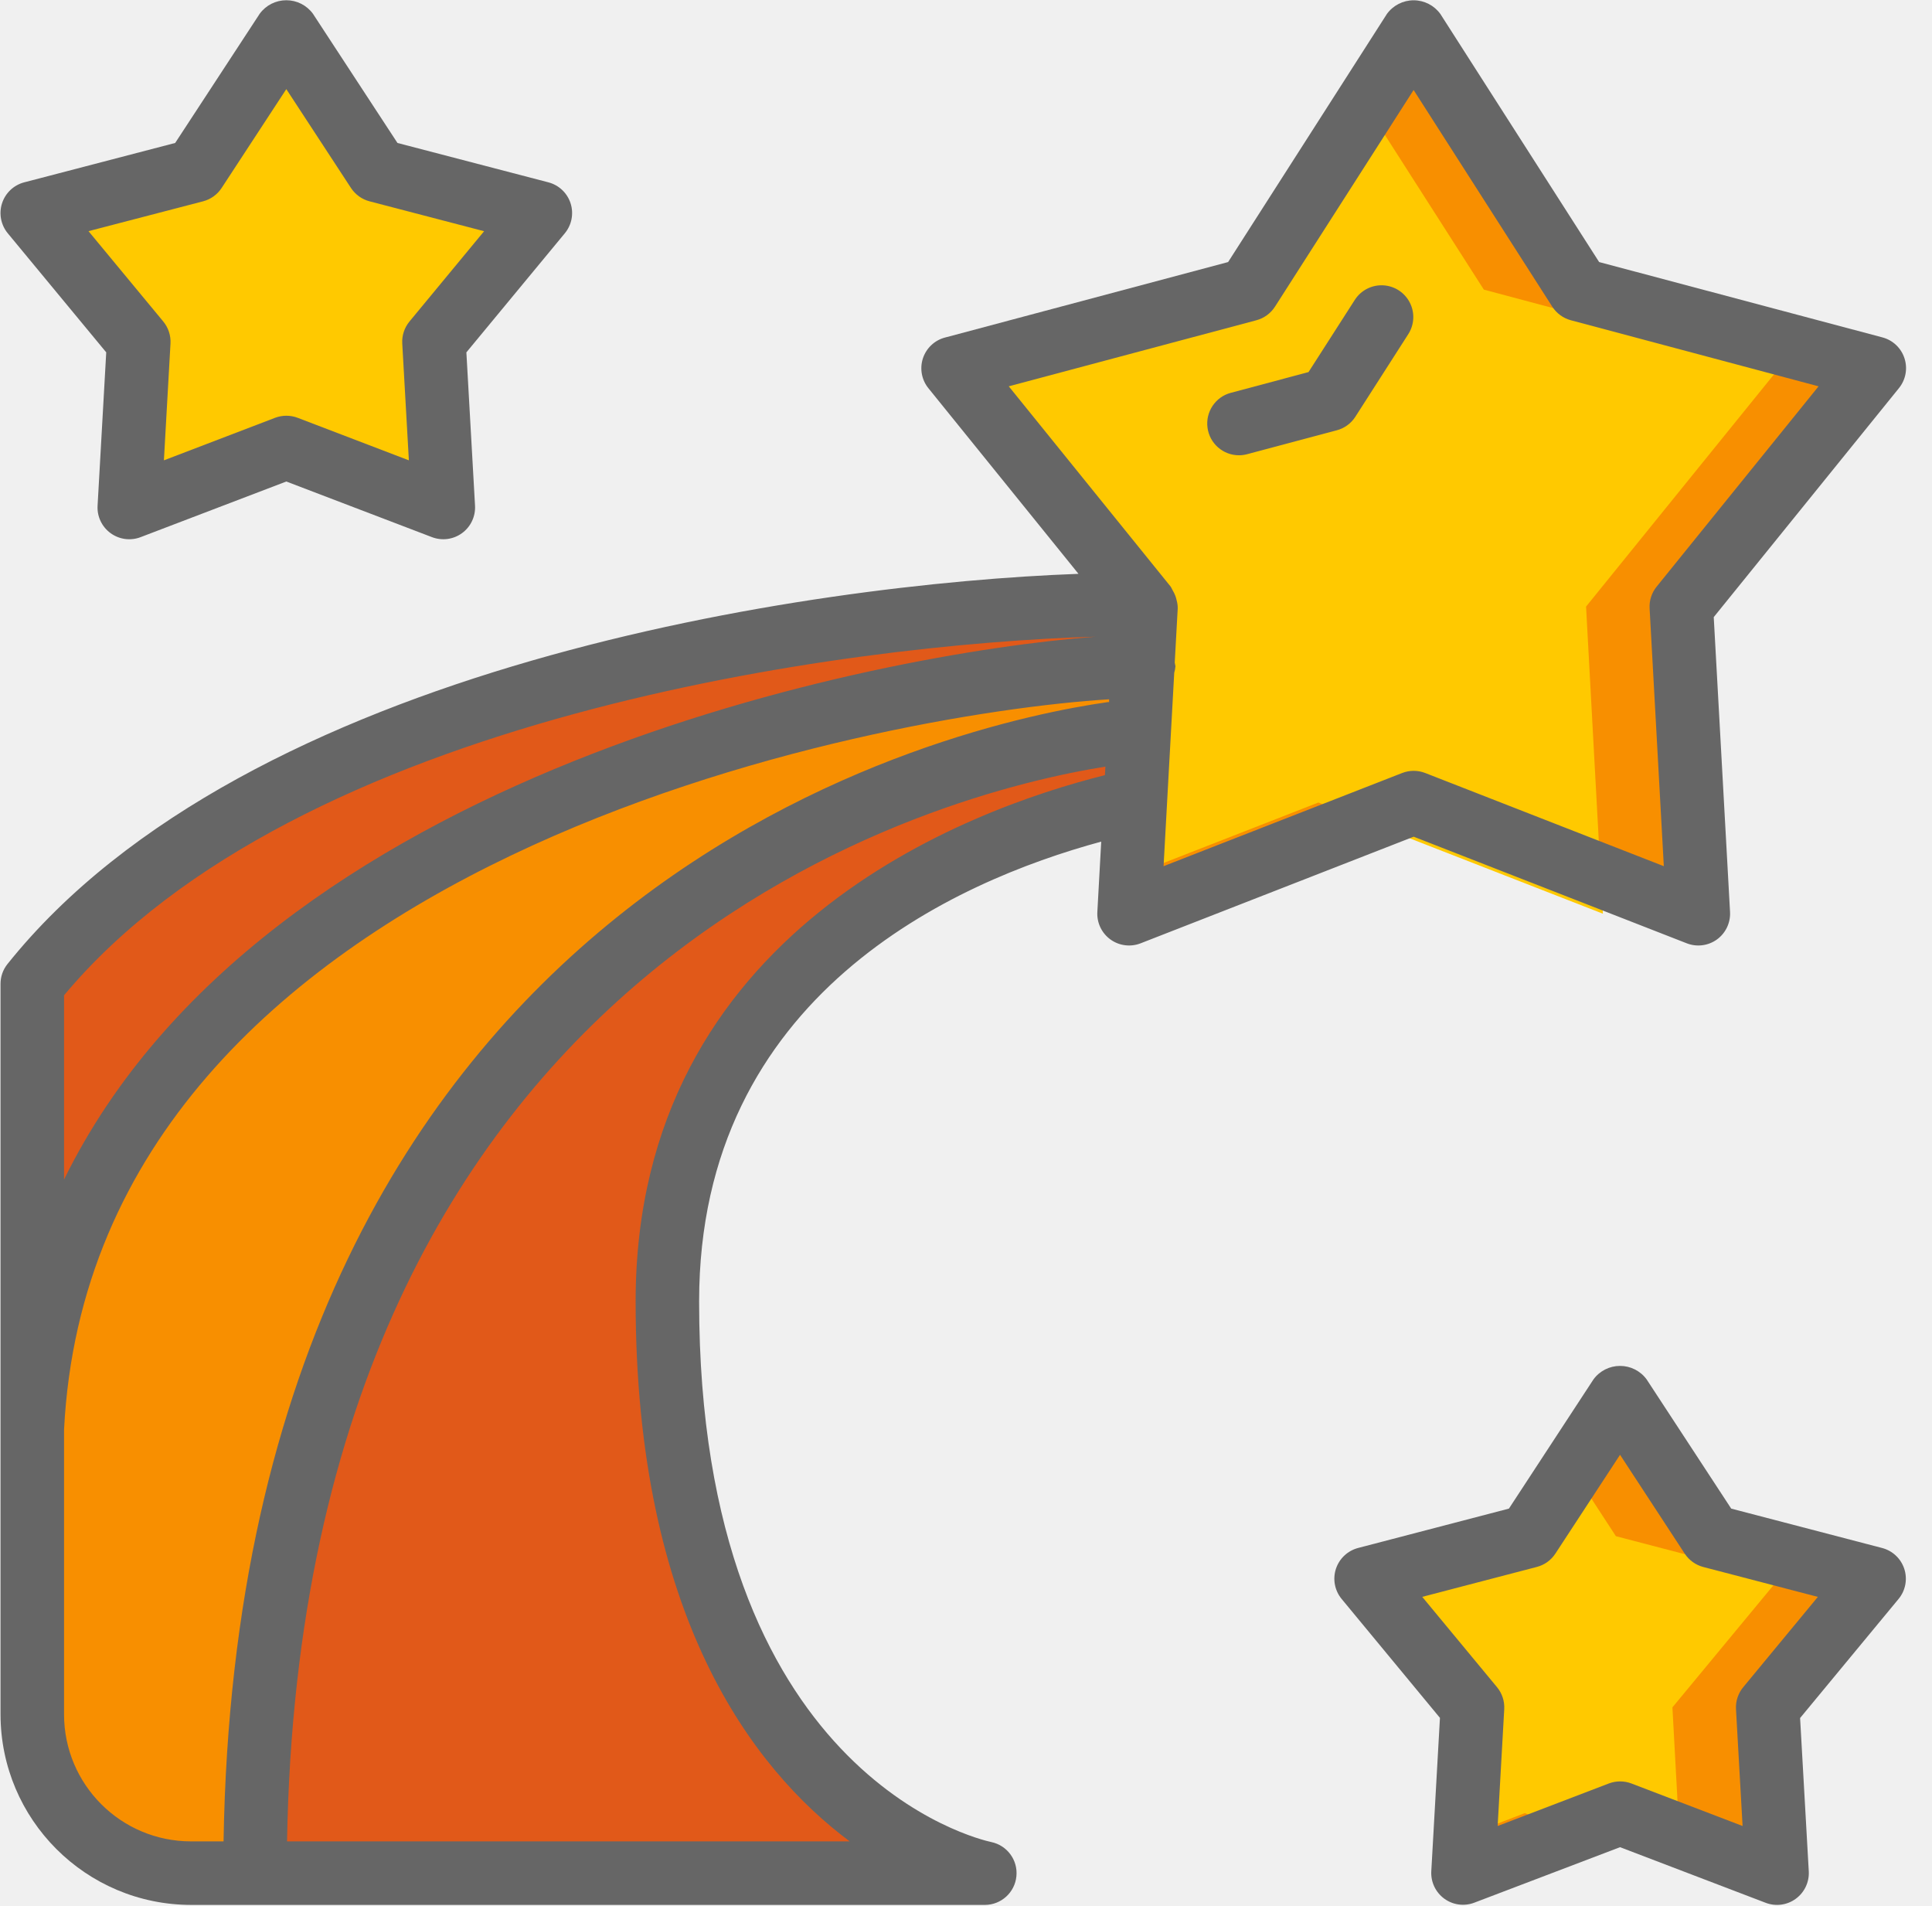
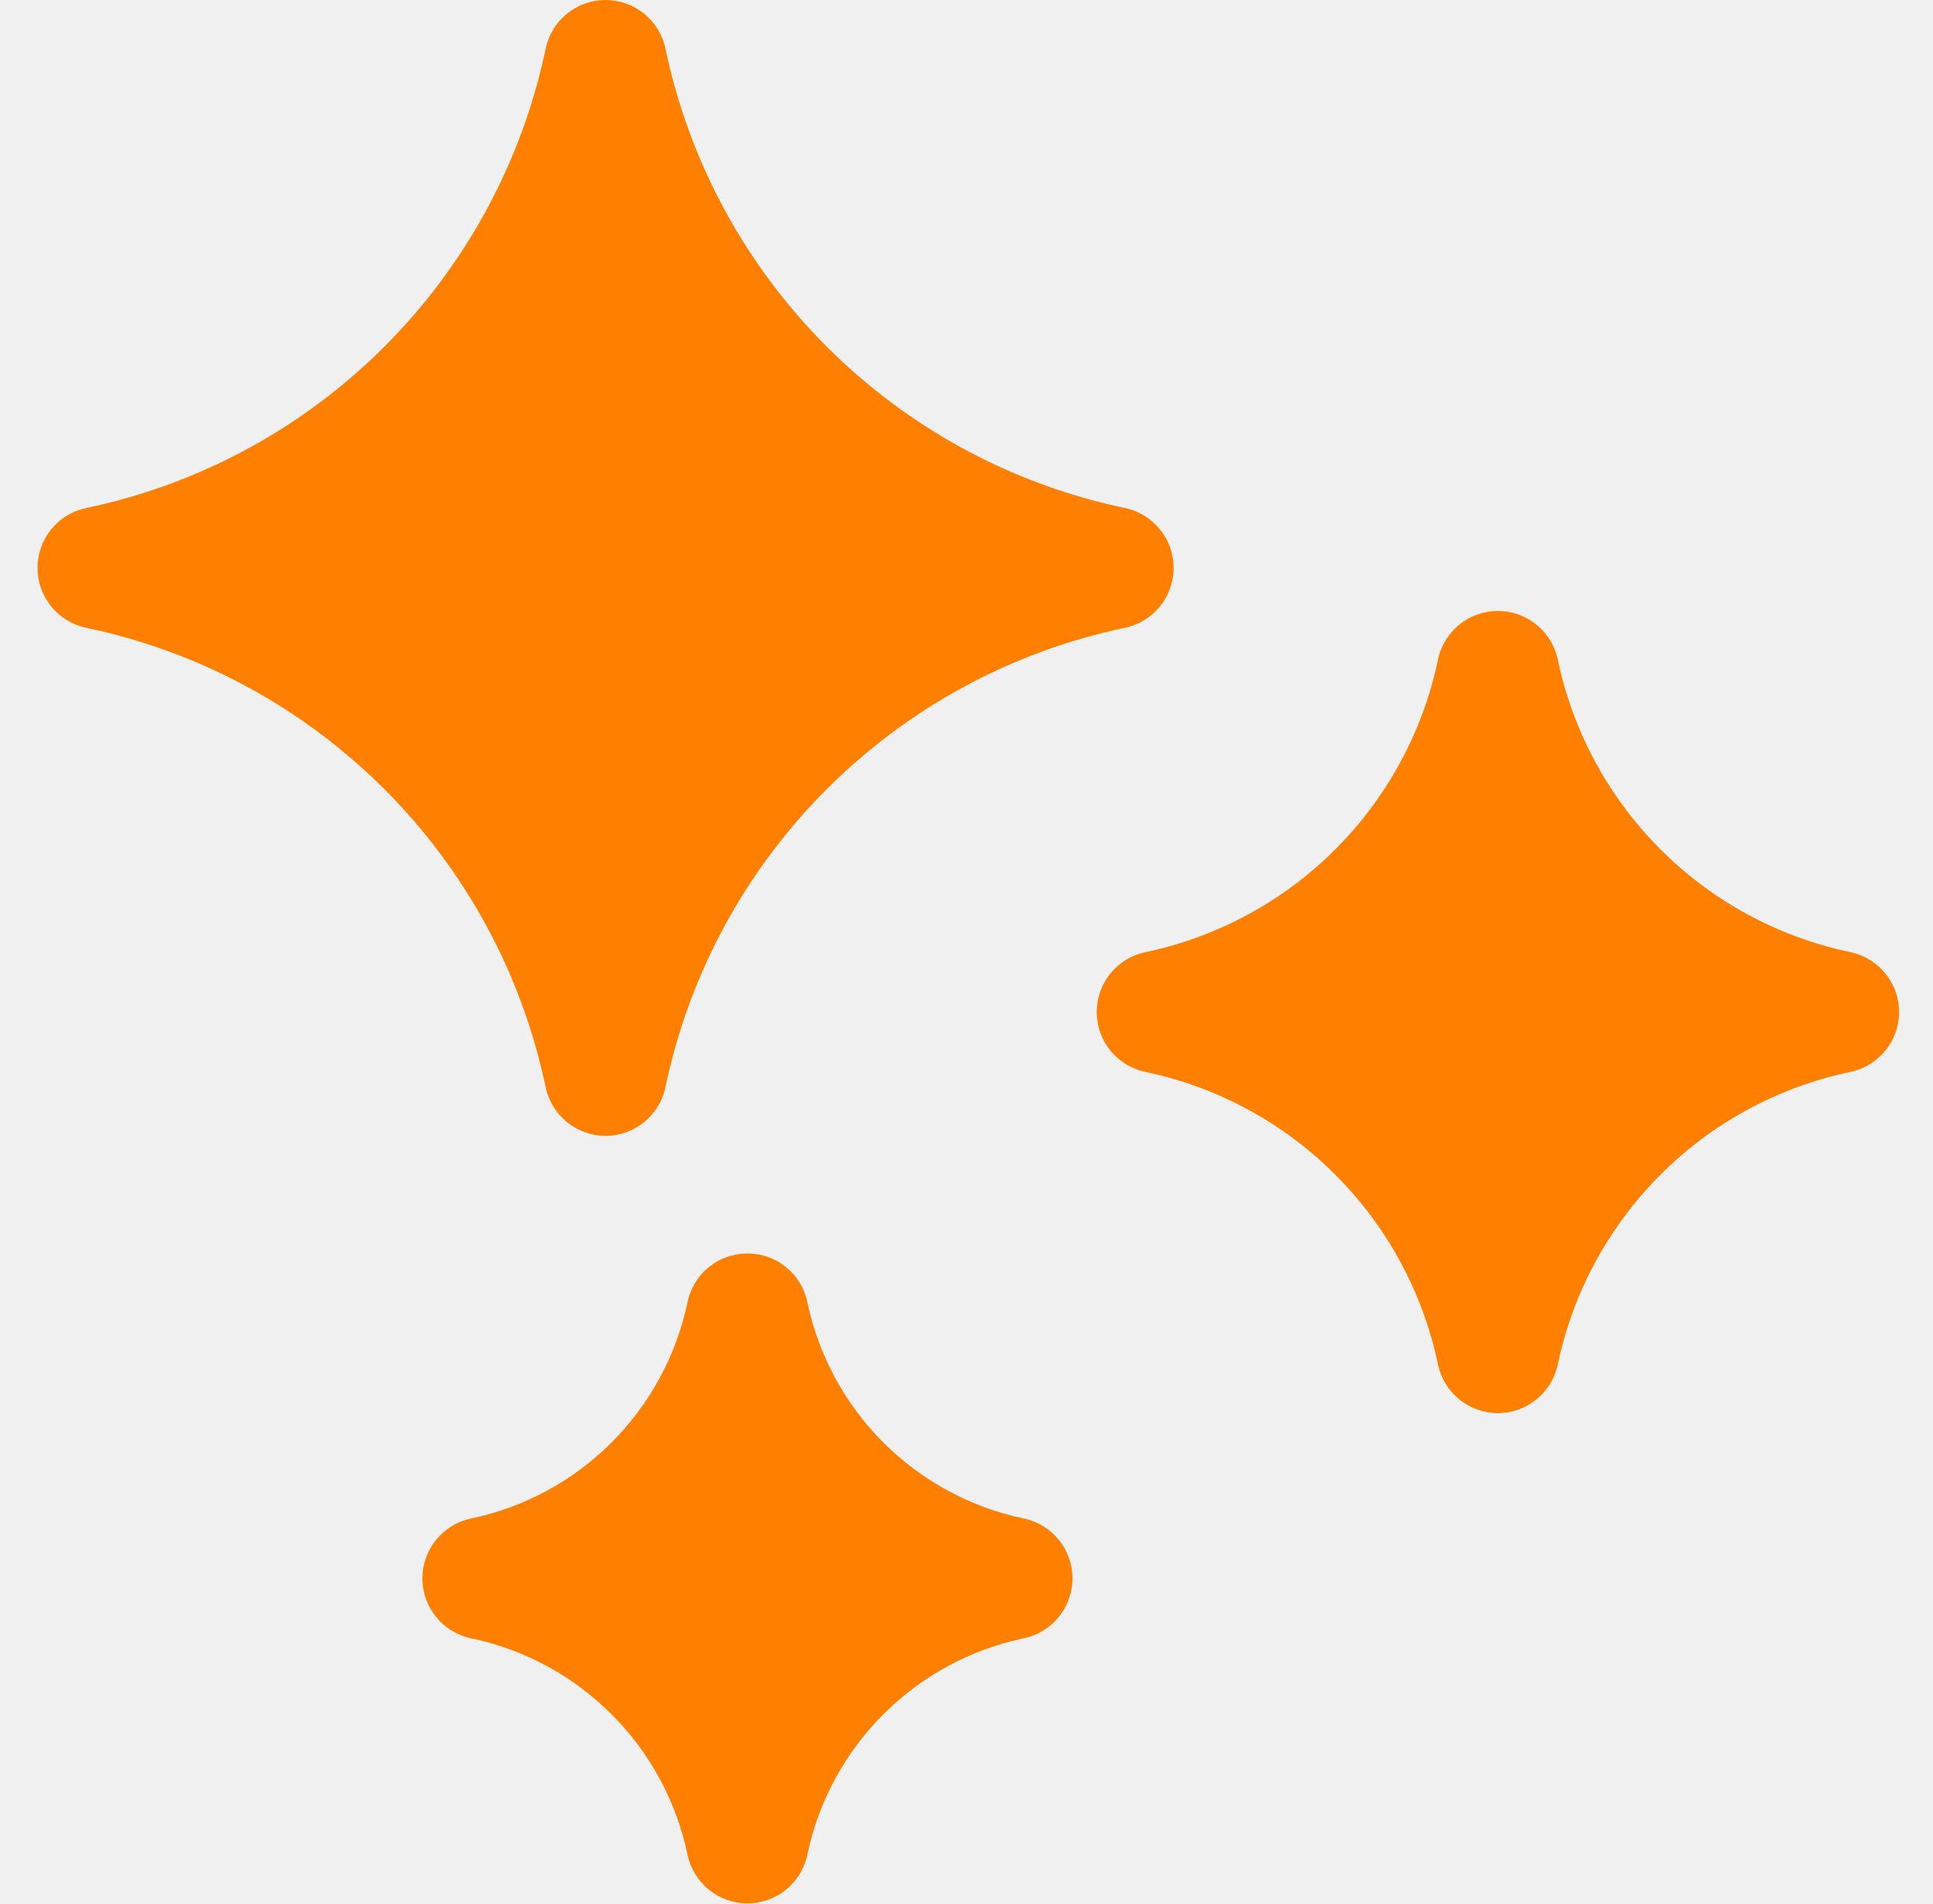
- <svg xmlns="http://www.w3.org/2000/svg" width="73" height="72" viewBox="0 0 73 72" fill="none">
+ <svg xmlns="http://www.w3.org/2000/svg" width="66" height="65" viewBox="0 0 66 65" fill="none">
  <g clip-path="url(#clip0)">
-     <path d="M43.227 22.832C34.816 22.772 10.819 25.172 1.22 37.17V64.767C1.22 66.358 1.852 67.884 2.977 69.009C4.102 70.134 5.628 70.766 7.219 70.766H37.215C37.215 70.766 25.217 68.366 25.217 49.169C25.217 35.262 38.367 31.231 42.891 30.247L43.035 27.739L43.167 25.22L43.299 22.916L43.227 22.832Z" fill="#F4CD1E" />
-     <path d="M43.167 25.22L43.035 27.739C36.58 28.7 9.619 34.854 9.619 70.767H7.219C5.628 70.767 4.102 70.135 2.977 69.009C1.852 67.884 1.22 66.358 1.22 64.767V53.968C2.36 31.279 34.588 25.76 43.167 25.22Z" fill="#F88F00" />
-     <path d="M43.299 22.916L43.167 25.22C34.588 25.76 2.36 31.279 1.22 53.968V37.17C10.819 25.172 34.816 22.772 43.227 22.832L43.299 22.916Z" fill="#E15919" />
-     <path d="M25.217 49.169C25.217 68.366 37.215 70.766 37.215 70.766H9.619C9.619 34.854 36.579 28.699 43.035 27.739L42.891 30.247C38.367 31.231 25.217 35.262 25.217 49.169Z" fill="#E15919" />
-     <path d="M66.792 64.503L67.139 70.767L63.456 69.363L61.212 68.499L59.413 69.183L55.285 70.767L55.369 69.363L55.633 64.503L51.614 59.644L57.769 58.036L59.413 55.516L61.212 52.769L64.656 58.036L70.811 59.644L66.792 64.503Z" fill="#F88F00" />
-     <path d="M63.192 64.503L63.456 69.362L61.212 68.499L59.413 69.182L57.613 68.499L55.369 69.362L55.633 64.503L51.614 59.644L57.769 58.036L59.413 55.516L61.056 58.036L67.212 59.644L63.192 64.503Z" fill="#FFC900" />
-     <path d="M10.818 1.175L14.267 6.445L20.418 8.048L16.398 12.91L16.751 19.172L10.818 16.906L4.887 19.172L5.239 12.91L1.22 8.048L7.37 6.445L10.818 1.175Z" fill="#FFC900" />
-     <path d="M63.529 22.916L64.165 34.519L60.481 33.078L53.414 30.319L51.614 31.027L42.663 34.519L42.747 33.078L43.299 22.916L36.016 13.917L47.163 10.941L51.614 3.982L53.414 1.175L59.665 10.941L70.812 13.917L63.529 22.916Z" fill="#F88F00" />
-     <path d="M60.481 33.078L60.565 34.519L51.614 31.027L49.814 30.319L42.747 33.078L43.299 22.916L36.016 13.917L47.163 10.941L51.614 3.982L56.066 10.941L67.213 13.917L59.929 22.916L60.481 33.078Z" fill="#FFC900" />
-     <path d="M71.954 59.274C71.828 58.884 71.511 58.585 71.115 58.482L65.413 56.994L62.217 52.112C61.983 51.792 61.61 51.603 61.213 51.603C60.816 51.603 60.443 51.792 60.209 52.112L57.014 56.994L51.312 58.482C50.917 58.587 50.603 58.884 50.476 59.273C50.351 59.66 50.431 60.086 50.689 60.402L54.408 64.9L54.081 70.693C54.058 71.1 54.243 71.49 54.572 71.73C54.9 71.97 55.328 72.027 55.708 71.881L61.213 69.785L66.717 71.887C67.097 72.032 67.525 71.975 67.853 71.734C68.181 71.495 68.366 71.105 68.344 70.699L68.016 64.906L71.736 60.408C71.998 60.093 72.08 59.665 71.954 59.274ZM65.868 63.74C65.675 63.973 65.577 64.27 65.594 64.572L65.843 68.985L61.644 67.379C61.368 67.274 61.063 67.274 60.787 67.379L56.588 68.985L56.837 64.572C56.854 64.27 56.757 63.973 56.564 63.74L53.739 60.328L58.067 59.198C58.355 59.124 58.606 58.944 58.769 58.695L61.213 54.961L63.657 58.696C63.821 58.945 64.071 59.125 64.359 59.2L68.687 60.329L65.868 63.74Z" fill="#666666" />
-     <path d="M21.559 7.68C21.433 7.29 21.116 6.991 20.719 6.888L15.018 5.401L11.823 0.518C11.588 0.197 11.215 0.009 10.818 0.009C10.421 0.009 10.049 0.197 9.814 0.518L6.619 5.401L0.917 6.888C0.52 6.991 0.204 7.29 0.077 7.68C-0.049 8.07 0.033 8.498 0.294 8.814L4.014 13.312L3.687 19.105C3.663 19.511 3.848 19.901 4.177 20.141C4.505 20.381 4.933 20.439 5.313 20.293L10.818 18.191L16.322 20.293C16.702 20.438 17.13 20.381 17.458 20.141C17.787 19.901 17.971 19.511 17.949 19.105L17.622 13.312L21.341 8.814C21.603 8.498 21.685 8.07 21.559 7.68ZM15.472 12.146C15.28 12.379 15.182 12.676 15.199 12.977L15.449 17.391L11.249 15.785C10.973 15.68 10.668 15.68 10.392 15.785L6.193 17.391L6.442 12.977C6.459 12.676 6.361 12.379 6.169 12.146L3.344 8.733L7.672 7.606C7.961 7.531 8.211 7.351 8.374 7.102L10.818 3.367L13.262 7.102C13.426 7.351 13.676 7.531 13.964 7.606L18.292 8.735L15.472 12.146Z" fill="#666666" />
-     <path d="M46.814 17.2C46.919 17.2 47.022 17.186 47.123 17.159L50.51 16.256C50.799 16.18 51.05 15.997 51.212 15.744L53.211 12.625C53.443 12.263 53.464 11.806 53.266 11.426C53.069 11.045 52.684 10.799 52.255 10.779C51.827 10.76 51.421 10.97 51.19 11.331L49.442 14.057L46.504 14.841C45.923 14.996 45.547 15.559 45.625 16.156C45.703 16.753 46.212 17.2 46.814 17.2Z" fill="#666666" />
-     <path d="M7.219 71.966H37.215C37.829 71.964 38.343 71.498 38.404 70.887C38.467 70.276 38.057 69.717 37.455 69.591C37.005 69.495 26.416 67.061 26.416 49.169C26.416 37.583 36.07 33.299 41.609 31.796L41.463 34.454C41.44 34.861 41.626 35.252 41.957 35.492C42.287 35.731 42.717 35.786 43.097 35.638L53.416 31.61L63.735 35.638C64.115 35.786 64.544 35.731 64.875 35.492C65.205 35.252 65.391 34.861 65.369 34.454L64.753 23.314L71.749 14.666C72.007 14.349 72.087 13.924 71.96 13.536C71.835 13.147 71.519 12.849 71.124 12.746L60.423 9.9L54.424 0.528C54.189 0.203 53.814 0.011 53.413 0.011C53.014 0.011 52.638 0.203 52.403 0.528L46.404 9.9L35.707 12.752C35.312 12.855 34.998 13.153 34.871 13.541C34.745 13.93 34.825 14.355 35.083 14.671L40.75 21.679C30.589 22.052 9.309 25.138 0.283 36.42C0.112 36.633 0.019 36.897 0.02 37.17V64.767C0.024 68.741 3.245 71.962 7.219 71.966ZM2.42 64.767V54.009C3.516 32.427 33.184 26.955 41.907 26.419V26.526C41.888 26.526 41.871 26.52 41.852 26.526C36.325 27.31 9.043 33.082 8.447 69.566H7.219C4.568 69.566 2.42 67.418 2.42 64.767ZM24.017 49.169C24.017 61.047 28.428 66.821 32.106 69.566H10.846C11.422 35.892 35.782 29.915 41.767 28.963L41.748 29.285C36.602 30.571 24.017 35.158 24.017 49.169ZM47.472 12.099C47.761 12.022 48.012 11.839 48.174 11.587L53.413 3.4L58.653 11.587C58.815 11.839 59.066 12.022 59.355 12.099L68.714 14.595L62.595 22.164C62.408 22.395 62.313 22.687 62.33 22.984L62.867 32.724L53.853 29.204C53.572 29.094 53.26 29.094 52.979 29.204L43.965 32.724L44.368 25.415C44.392 25.336 44.408 25.254 44.414 25.171C44.408 25.125 44.398 25.078 44.387 25.032L44.5 22.984C44.501 22.883 44.488 22.782 44.46 22.684C44.434 22.555 44.385 22.431 44.317 22.317C44.306 22.294 44.295 22.272 44.282 22.251C44.268 22.23 44.255 22.19 44.235 22.164L38.116 14.595L47.472 12.099ZM41.406 24.053C33.149 24.674 9.979 29.163 2.42 44.561V37.602C11.225 27.054 32.013 24.321 41.406 24.053Z" fill="#666666" />
+     <path d="M38.41 17.35C30.531 15.698 24.372 9.54 22.721 1.66C22.518 0.693 21.665 0 20.676 0C19.688 0 18.834 0.693 18.632 1.66C16.98 9.54 10.822 15.698 2.942 17.35C1.975 17.552 1.282 18.406 1.282 19.394C1.282 20.383 1.975 21.236 2.942 21.439C10.821 23.09 16.98 29.249 18.631 37.128C18.834 38.096 19.687 38.789 20.676 38.789C21.664 38.789 22.518 38.096 22.72 37.128C24.372 29.249 30.531 23.09 38.41 21.439C39.378 21.236 40.071 20.383 40.071 19.395C40.071 18.406 39.378 17.553 38.41 17.35Z" fill="#FF8000" />
+     <path d="M34.958 51.859C31.245 51.081 28.343 48.179 27.565 44.467C27.362 43.499 26.509 42.806 25.521 42.806C24.532 42.806 23.679 43.499 23.476 44.466C22.698 48.179 19.796 51.081 16.084 51.859C15.116 52.062 14.423 52.915 14.423 53.903C14.423 54.892 15.116 55.745 16.084 55.948C19.796 56.726 22.698 59.628 23.476 63.34C23.679 64.308 24.532 65.001 25.52 65.001C26.509 65.001 27.362 64.308 27.565 63.34C28.343 59.628 31.245 56.726 34.958 55.948C35.925 55.745 36.618 54.892 36.618 53.903C36.618 52.915 35.925 52.062 34.958 51.859Z" fill="#FF8000" />
+     <path d="M63.18 32.517C58.162 31.465 54.24 27.543 53.188 22.525C52.986 21.558 52.133 20.865 51.144 20.865C50.156 20.865 49.302 21.558 49.099 22.525C48.048 27.543 44.126 31.465 39.108 32.517C38.14 32.719 37.447 33.573 37.447 34.561C37.447 35.55 38.14 36.403 39.108 36.606C44.126 37.658 48.047 41.58 49.099 46.597C49.302 47.565 50.155 48.258 51.144 48.258C52.132 48.258 52.985 47.565 53.188 46.597C54.24 41.58 58.162 37.658 63.18 36.606C64.147 36.403 64.841 35.55 64.841 34.562C64.841 33.573 64.147 32.72 63.18 32.517Z" fill="#FF8000" />
  </g>
  <defs>
    <clipPath id="clip0">
-       <rect width="72" height="72" fill="white" transform="translate(0.0195312)" />
+       <rect width="65" height="65" fill="white" transform="translate(0.561035)" />
    </clipPath>
  </defs>
</svg>
